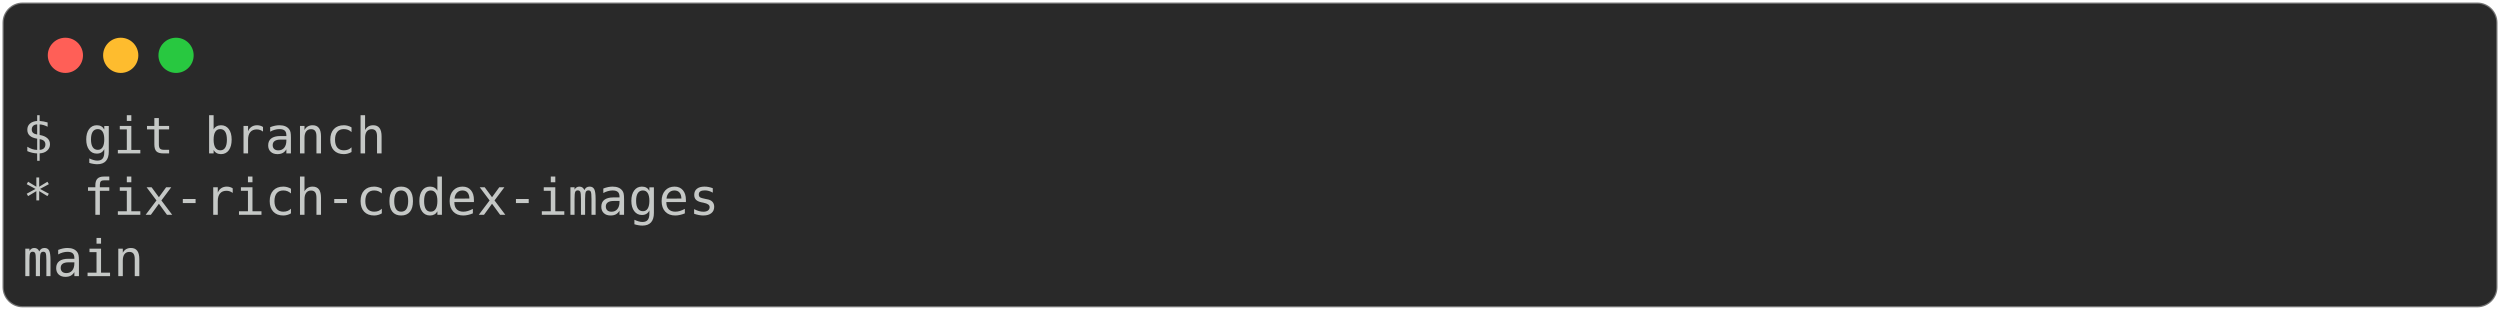
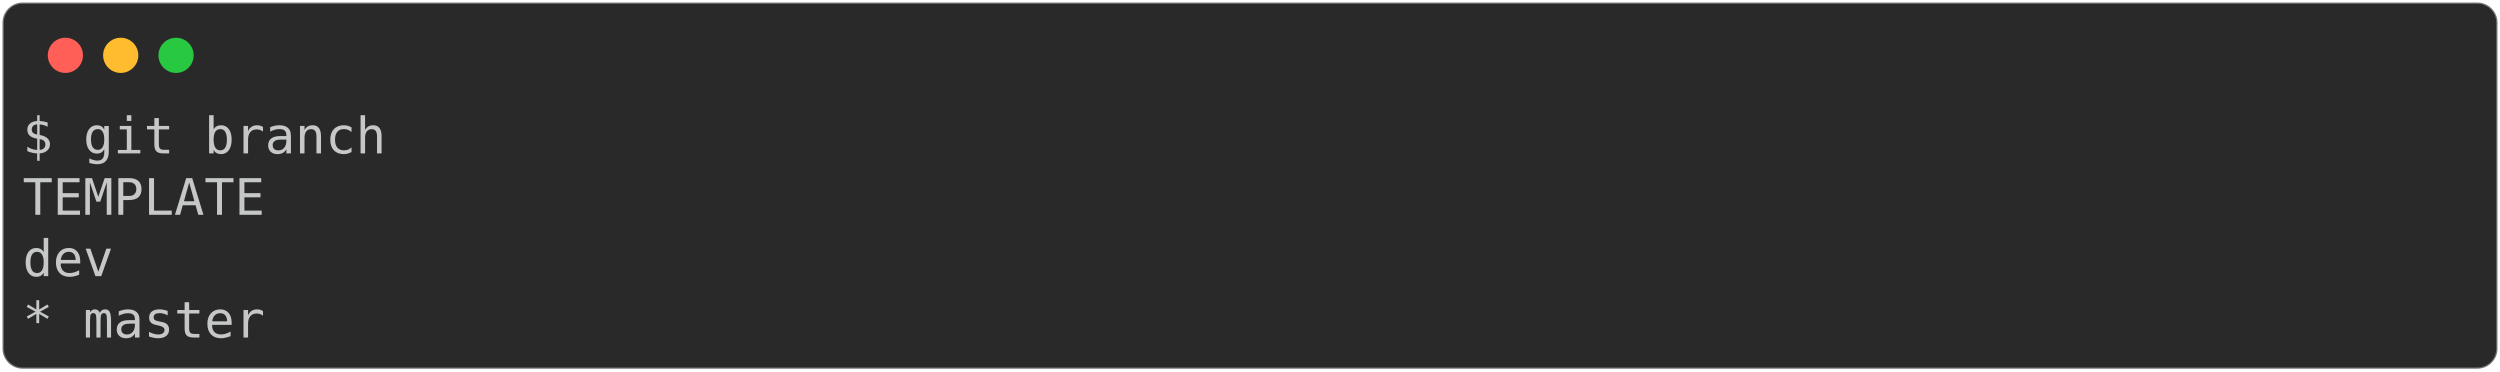
- <svg xmlns="http://www.w3.org/2000/svg" class="rich-terminal" viewBox="0 0 994 123.2">
+ <svg xmlns="http://www.w3.org/2000/svg" class="rich-terminal" viewBox="0 0 994 147.6">
  <style>

    @font-face {
        font-family: "Fira Code";
        src: local("FiraCode-Regular"),
                url("https://cdnjs.cloudflare.com/ajax/libs/firacode/6.2.0/woff2/FiraCode-Regular.woff2") format("woff2"),
                url("https://cdnjs.cloudflare.com/ajax/libs/firacode/6.2.0/woff/FiraCode-Regular.woff") format("woff");
        font-style: normal;
        font-weight: 400;
    }
    @font-face {
        font-family: "Fira Code";
        src: local("FiraCode-Bold"),
                url("https://cdnjs.cloudflare.com/ajax/libs/firacode/6.2.0/woff2/FiraCode-Bold.woff2") format("woff2"),
                url("https://cdnjs.cloudflare.com/ajax/libs/firacode/6.2.0/woff/FiraCode-Bold.woff") format("woff");
        font-style: bold;
        font-weight: 700;
    }

-     .terminal-1780032845-matrix {
+     .terminal-3544918464-matrix {
        font-family: Fira Code, monospace;
        font-size: 20px;
        line-height: 24.4px;
        font-variant-east-asian: full-width;
    }

-     .terminal-1780032845-title {
+     .terminal-3544918464-title {
        font-size: 18px;
        font-weight: bold;
        font-family: arial;
    }

-     .terminal-1780032845-r1 { fill: #c5c8c6 }
+     .terminal-3544918464-r1 { fill: #c5c8c6 }
    </style>
  <defs>
-     <clipPath id="terminal-1780032845-clip-terminal">
-       <rect x="0" y="0" width="975.0" height="72.2" />
+     <clipPath id="terminal-3544918464-clip-terminal">
+       <rect x="0" y="0" width="975.0" height="96.6" />
    </clipPath>
-     <clipPath id="terminal-1780032845-line-0">
+     <clipPath id="terminal-3544918464-line-0">
      <rect x="0" y="1.5" width="976" height="24.65" />
    </clipPath>
-     <clipPath id="terminal-1780032845-line-1">
+     <clipPath id="terminal-3544918464-line-1">
      <rect x="0" y="25.9" width="976" height="24.65" />
    </clipPath>
+     <clipPath id="terminal-3544918464-line-2">
+       <rect x="0" y="50.3" width="976" height="24.65" />
+     </clipPath>
  </defs>
-   <rect fill="#292929" stroke="rgba(255,255,255,0.35)" stroke-width="1" x="1" y="1" width="992" height="121.2" rx="8" />
+   <rect fill="#292929" stroke="rgba(255,255,255,0.35)" stroke-width="1" x="1" y="1" width="992" height="145.6" rx="8" />
  <g transform="translate(26,22)">
    <circle cx="0" cy="0" r="7" fill="#ff5f57" />
    <circle cx="22" cy="0" r="7" fill="#febc2e" />
    <circle cx="44" cy="0" r="7" fill="#28c840" />
  </g>
-   <g transform="translate(9, 41)" clip-path="url(#terminal-1780032845-clip-terminal)">
-     <g class="terminal-1780032845-matrix">
-       <text class="terminal-1780032845-r1" x="0" y="20" textLength="146.4" clip-path="url(#terminal-1780032845-line-0)">$ git branch</text>
-       <text class="terminal-1780032845-r1" x="976" y="20" textLength="12.2" clip-path="url(#terminal-1780032845-line-0)">
+   <g transform="translate(9, 41)" clip-path="url(#terminal-3544918464-clip-terminal)">
+     <g class="terminal-3544918464-matrix">
+       <text class="terminal-3544918464-r1" x="0" y="20" textLength="146.4" clip-path="url(#terminal-3544918464-line-0)">$ git branch</text>
+       <text class="terminal-3544918464-r1" x="976" y="20" textLength="12.2" clip-path="url(#terminal-3544918464-line-0)">
</text>
-       <text class="terminal-1780032845-r1" x="0" y="44.4" textLength="280.6" clip-path="url(#terminal-1780032845-line-1)">* fix-rich-codex-images</text>
-       <text class="terminal-1780032845-r1" x="976" y="44.4" textLength="12.2" clip-path="url(#terminal-1780032845-line-1)">
+       <text class="terminal-3544918464-r1" x="0" y="44.4" textLength="122" clip-path="url(#terminal-3544918464-line-1)">  TEMPLATE</text>
+       <text class="terminal-3544918464-r1" x="976" y="44.4" textLength="12.2" clip-path="url(#terminal-3544918464-line-1)">
</text>
-       <text class="terminal-1780032845-r1" x="0" y="68.8" textLength="73.2" clip-path="url(#terminal-1780032845-line-2)">  main</text>
-       <text class="terminal-1780032845-r1" x="976" y="68.8" textLength="12.2" clip-path="url(#terminal-1780032845-line-2)">
+       <text class="terminal-3544918464-r1" x="0" y="68.8" textLength="61" clip-path="url(#terminal-3544918464-line-2)">  dev</text>
+       <text class="terminal-3544918464-r1" x="976" y="68.8" textLength="12.2" clip-path="url(#terminal-3544918464-line-2)">
+ </text>
+       <text class="terminal-3544918464-r1" x="0" y="93.2" textLength="97.6" clip-path="url(#terminal-3544918464-line-3)">* master</text>
+       <text class="terminal-3544918464-r1" x="976" y="93.2" textLength="12.2" clip-path="url(#terminal-3544918464-line-3)">
</text>
    </g>
  </g>
</svg>
